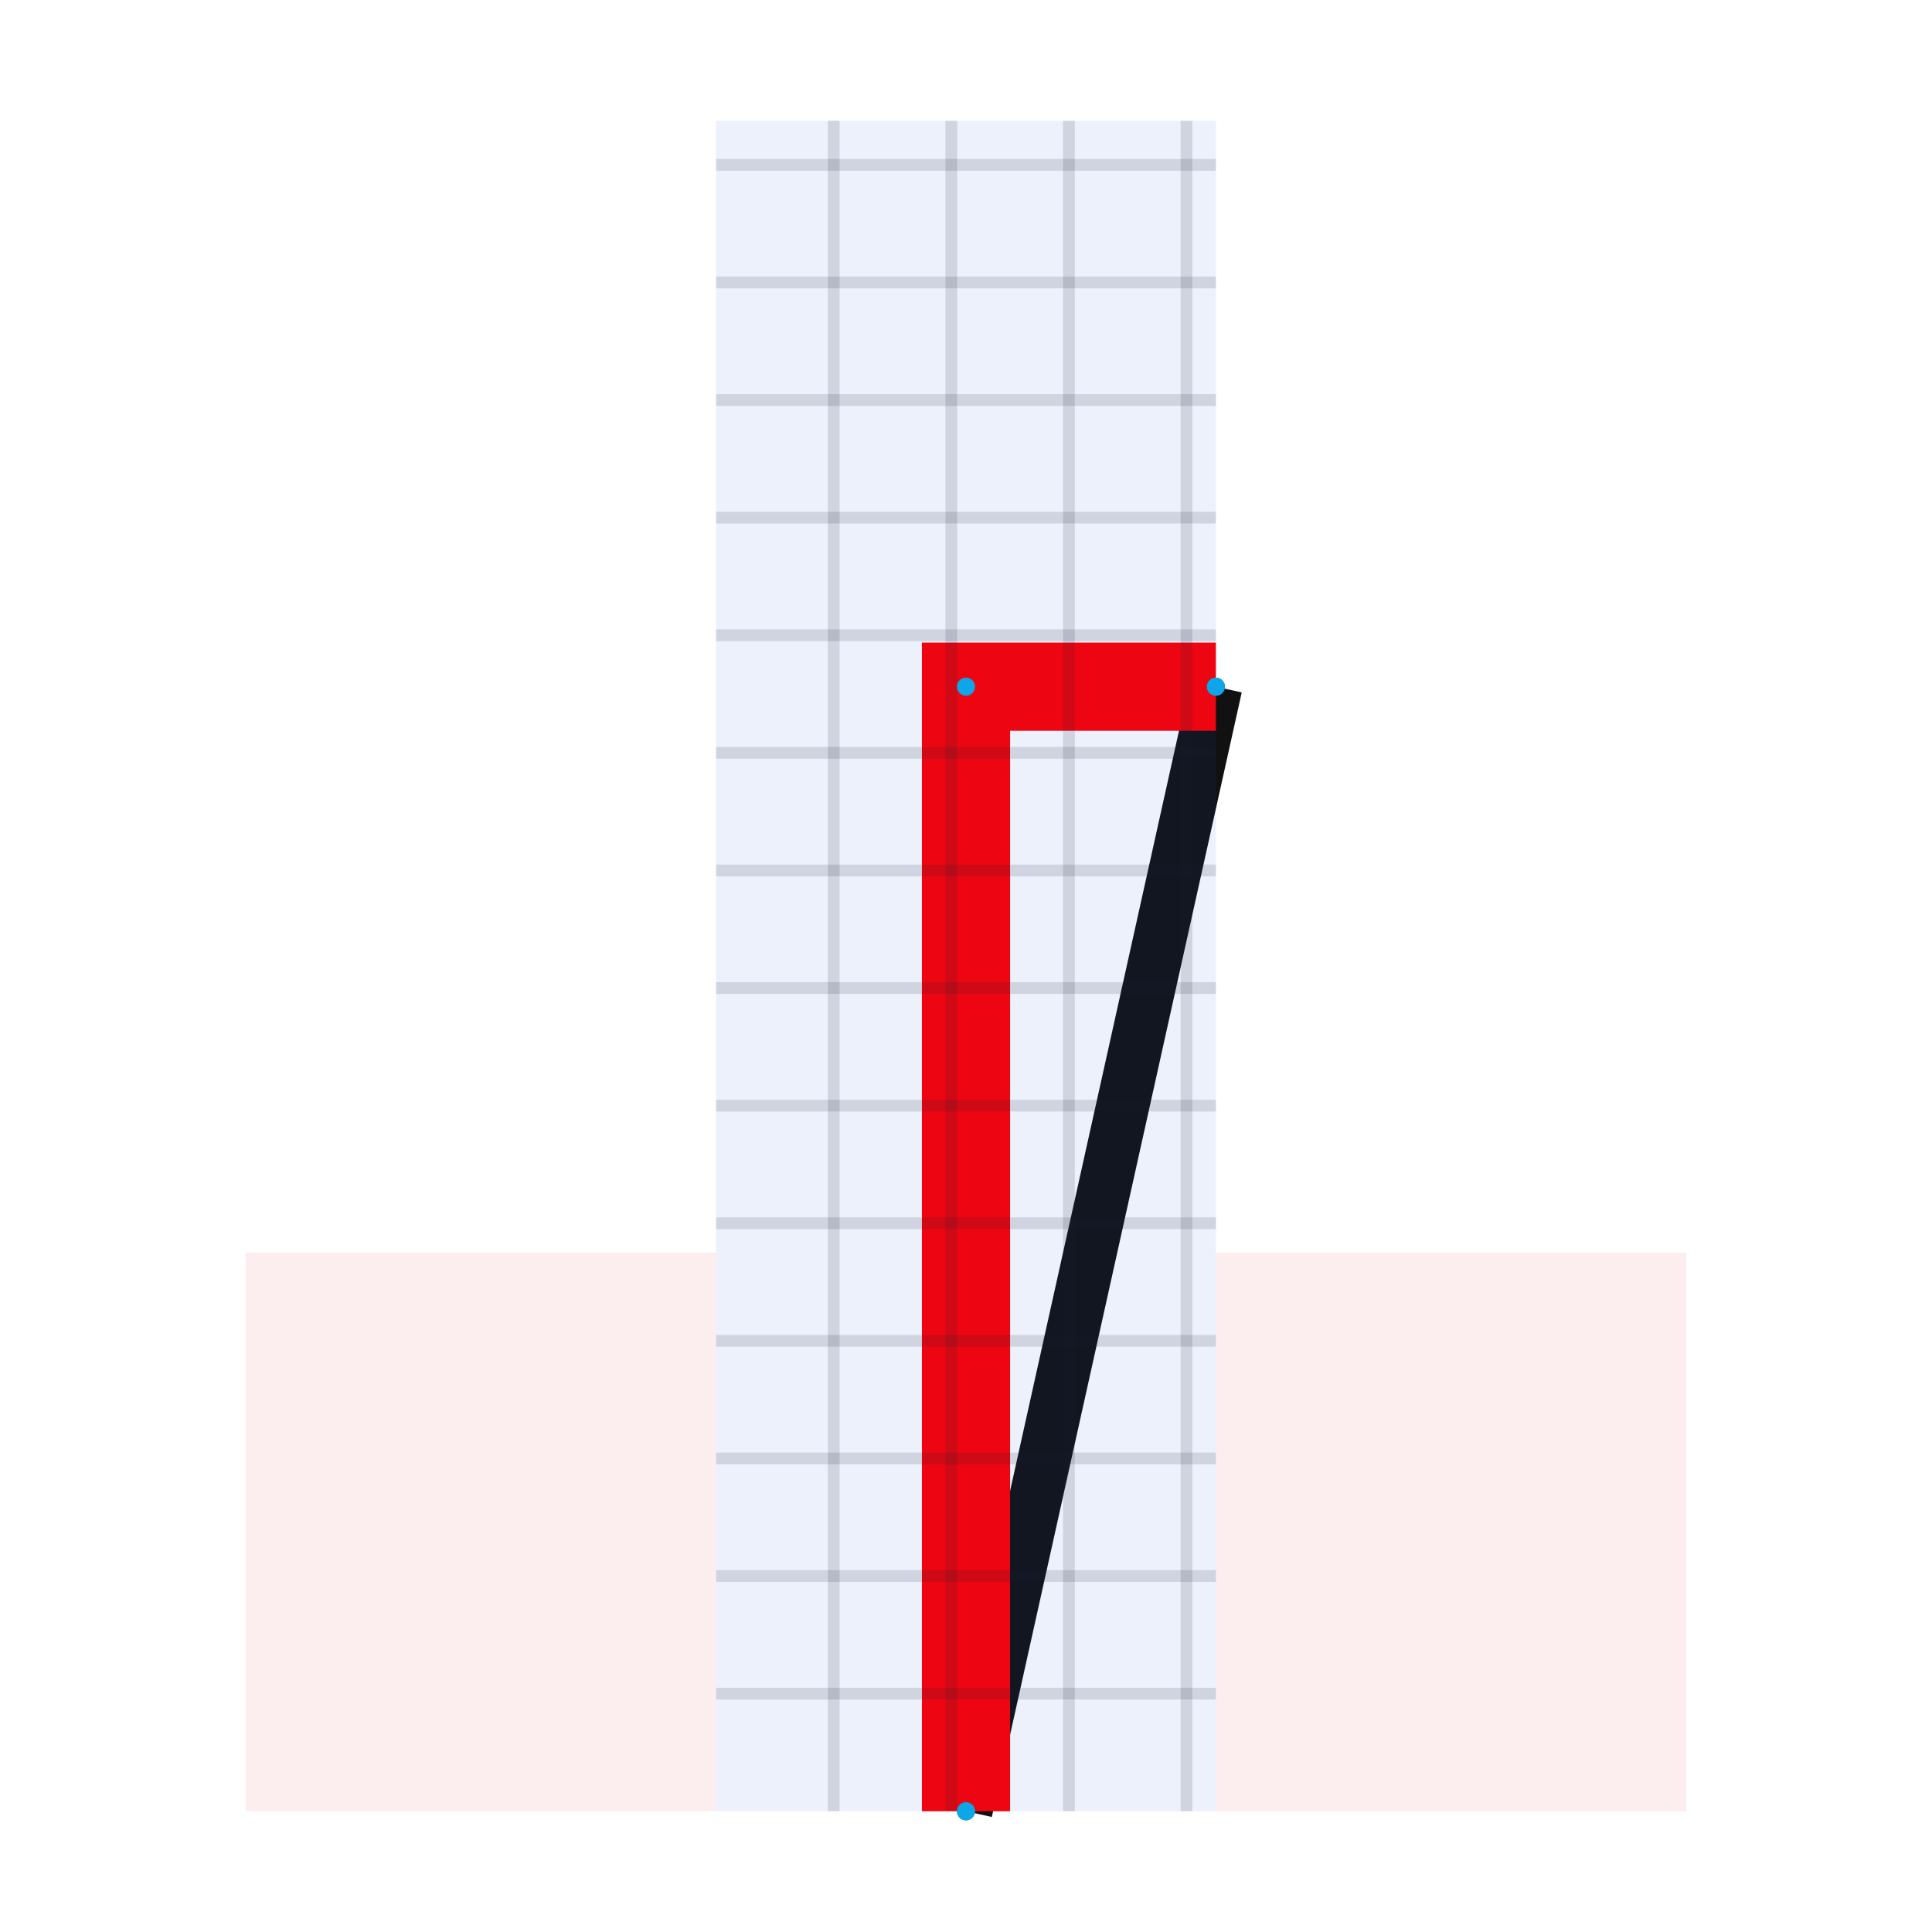
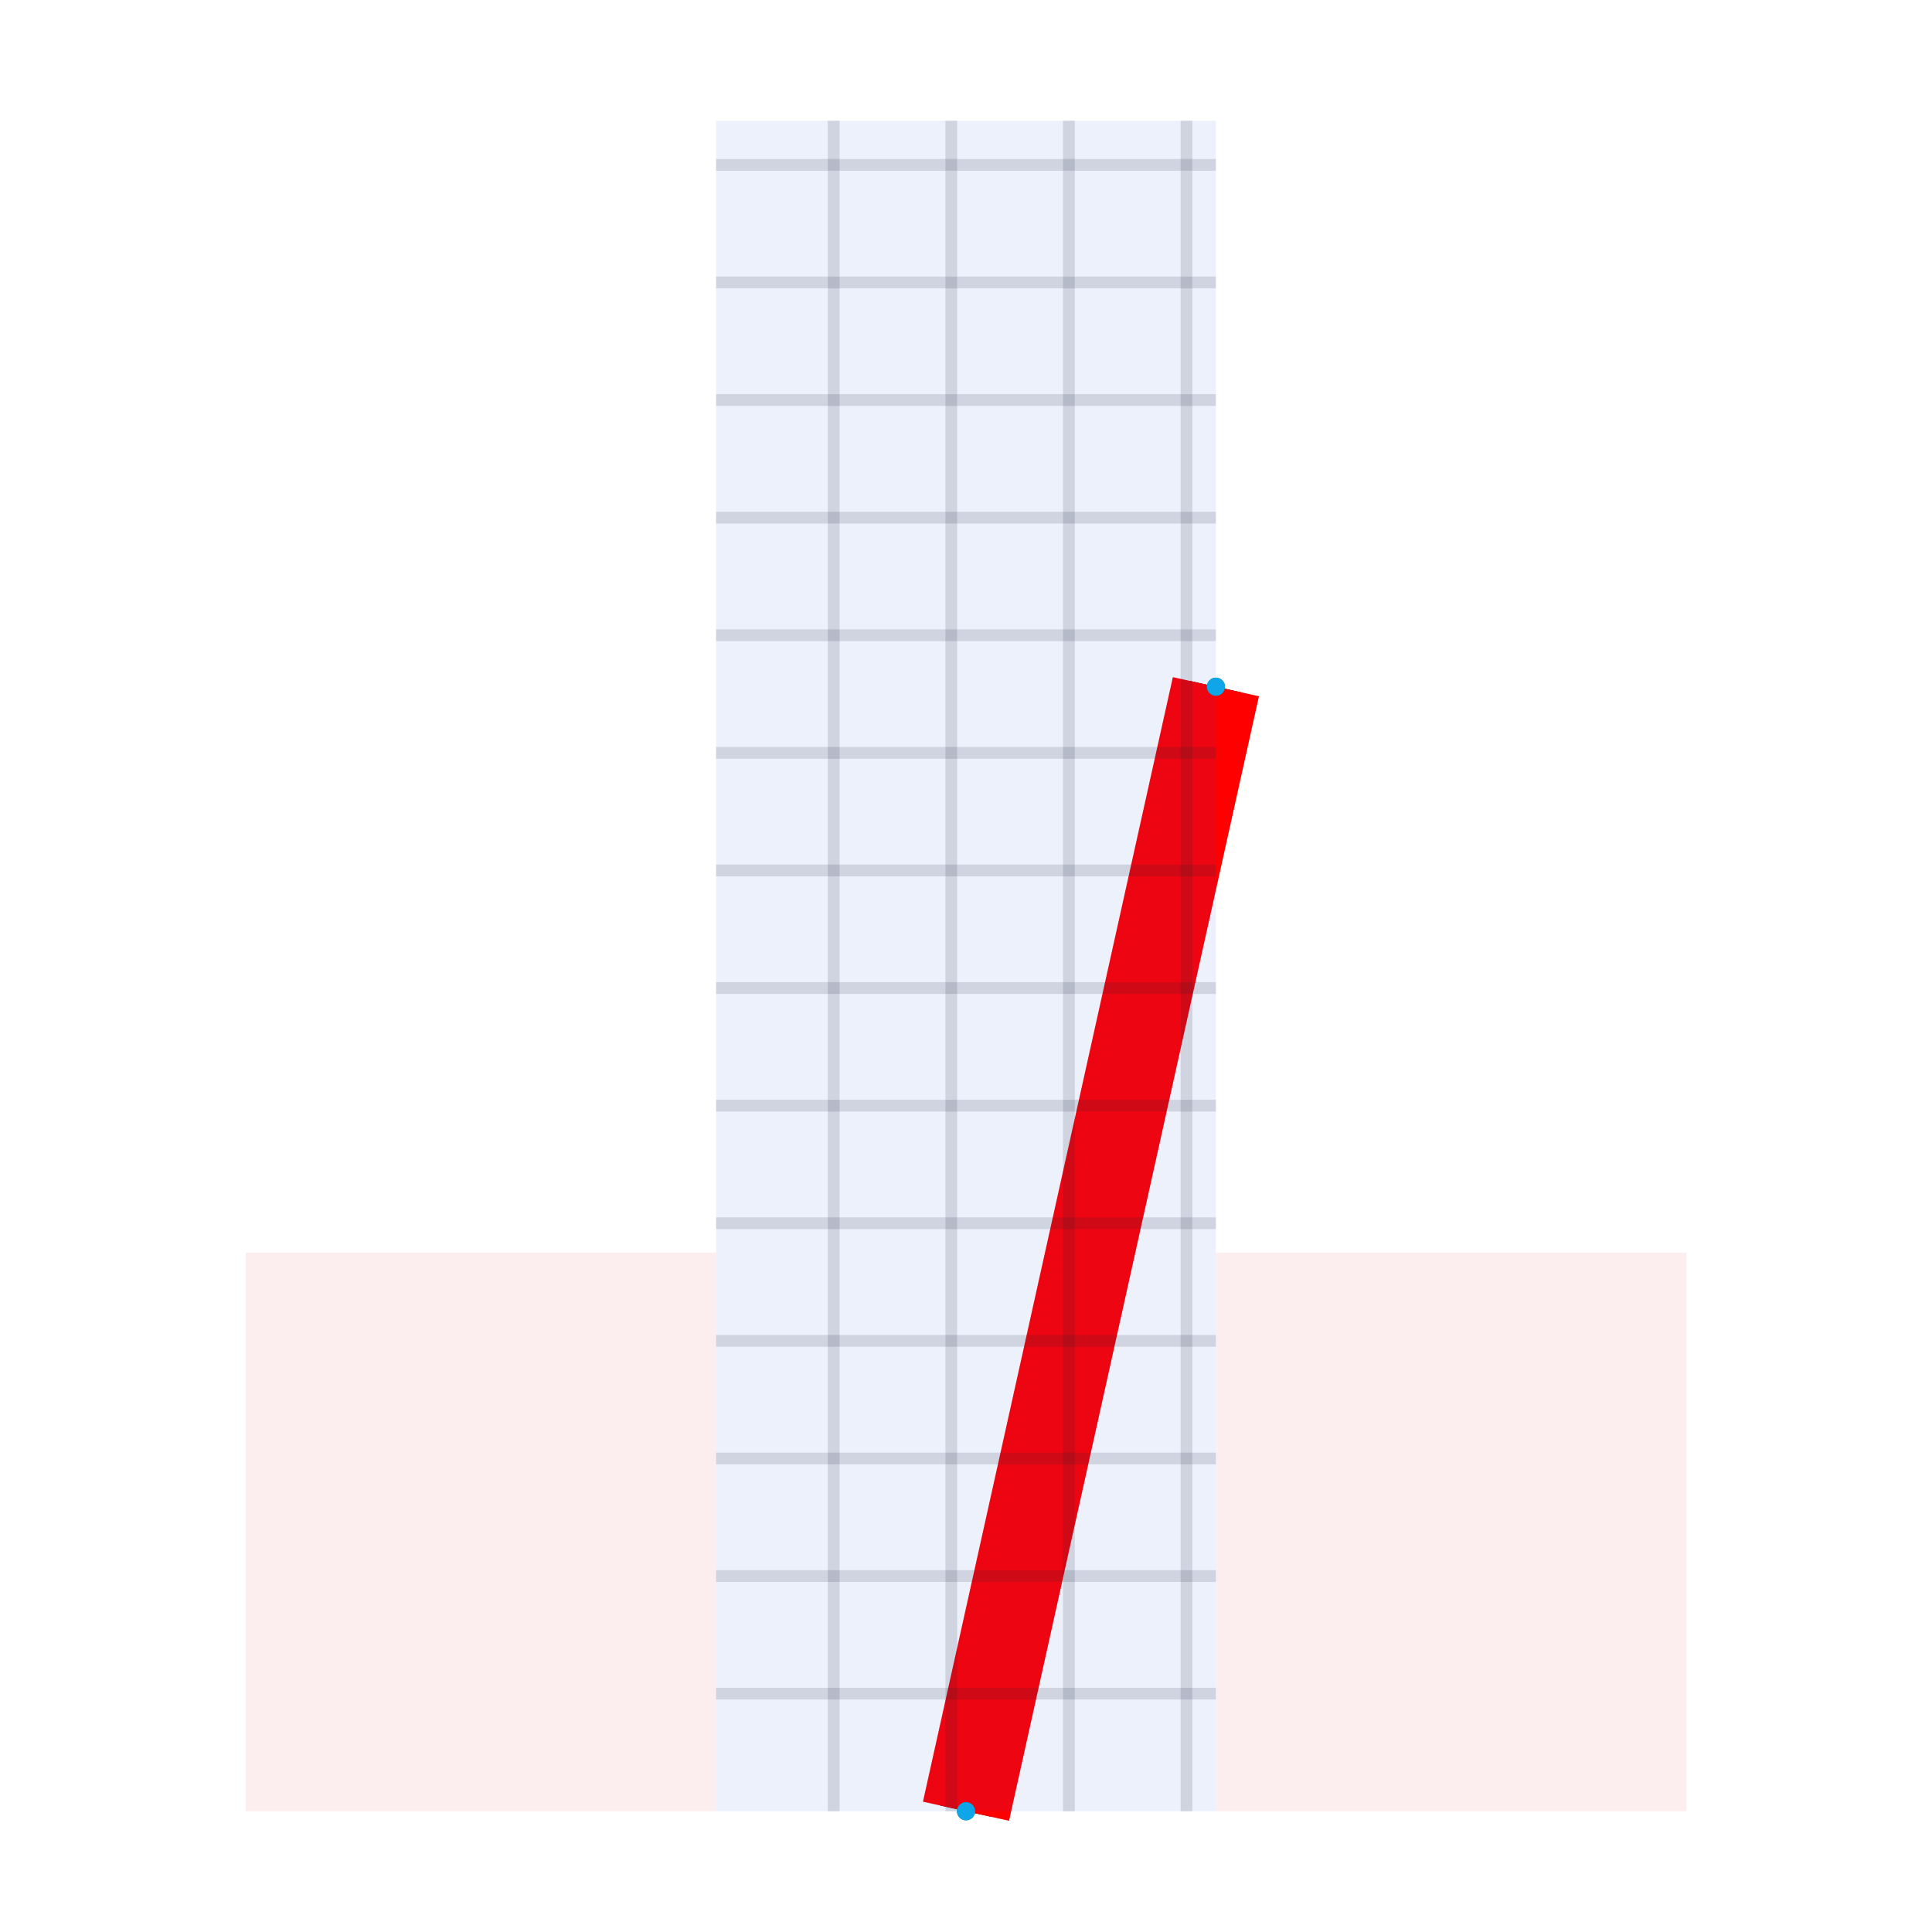
<svg xmlns="http://www.w3.org/2000/svg" width="640" height="640" viewBox="0 0 640 640">
  <rect width="100%" height="100%" fill="white" />
  <g>
    <polyline data-points="-17,-0.47499999999999964 -16.575,1.4375" data-type="line" data-label="original:source_net_4_mst2" points="320,600 402.783,227.478" fill="none" stroke="#111111" stroke-width="17.53" />
  </g>
  <g>
-     <polyline data-points="-17,-0.475 -17,1.4375 -16.575,1.4375" data-type="line" data-label="source_net_4_mst2" points="320,600 320,227.478 402.783,227.478" fill="none" stroke="#FF0000" stroke-width="29.217" />
+     <polyline data-points="-17,-0.47499999999999964 -16.575,1.4375" data-type="line" data-label="source_net_4_mst2" points="320,600 402.783,227.478" fill="none" stroke="#FF0000" stroke-width="29.217" />
  </g>
  <g>
    <polyline data-points="-17.224999999999998,-0.47499999999999964 -17.224999999999998,2.4000000000000004" data-type="line" data-label="grid:v" points="276.174,600 276.174,40" fill="none" stroke="rgba(15, 23, 42, 0.14)" stroke-width="3.896" />
  </g>
  <g>
    <polyline data-points="-17.025,-0.47499999999999964 -17.025,2.4000000000000004" data-type="line" data-label="grid:v" points="315.13,600 315.13,40" fill="none" stroke="rgba(15, 23, 42, 0.14)" stroke-width="3.896" />
  </g>
  <g>
    <polyline data-points="-16.825,-0.47499999999999964 -16.825,2.4000000000000004" data-type="line" data-label="grid:v" points="354.087,600 354.087,40" fill="none" stroke="rgba(15, 23, 42, 0.14)" stroke-width="3.896" />
  </g>
  <g>
    <polyline data-points="-16.625,-0.47499999999999964 -16.625,2.4000000000000004" data-type="line" data-label="grid:v" points="393.043,600 393.043,40" fill="none" stroke="rgba(15, 23, 42, 0.14)" stroke-width="3.896" />
  </g>
  <g>
    <polyline data-points="-17.424999999999997,-0.27499999999999963 -16.575000000000003,-0.27499999999999963" data-type="line" data-label="grid:h" points="237.217,561.043 402.783,561.043" fill="none" stroke="rgba(15, 23, 42, 0.14)" stroke-width="3.896" />
  </g>
  <g>
    <polyline data-points="-17.424999999999997,-0.07499999999999962 -16.575000000000003,-0.07499999999999962" data-type="line" data-label="grid:h" points="237.217,522.087 402.783,522.087" fill="none" stroke="rgba(15, 23, 42, 0.14)" stroke-width="3.896" />
  </g>
  <g>
    <polyline data-points="-17.424999999999997,0.1250000000000004 -16.575000000000003,0.1250000000000004" data-type="line" data-label="grid:h" points="237.217,483.13 402.783,483.13" fill="none" stroke="rgba(15, 23, 42, 0.14)" stroke-width="3.896" />
  </g>
  <g>
    <polyline data-points="-17.424999999999997,0.3250000000000004 -16.575000000000003,0.3250000000000004" data-type="line" data-label="grid:h" points="237.217,444.174 402.783,444.174" fill="none" stroke="rgba(15, 23, 42, 0.14)" stroke-width="3.896" />
  </g>
  <g>
    <polyline data-points="-17.424999999999997,0.5250000000000004 -16.575000000000003,0.5250000000000004" data-type="line" data-label="grid:h" points="237.217,405.217 402.783,405.217" fill="none" stroke="rgba(15, 23, 42, 0.14)" stroke-width="3.896" />
  </g>
  <g>
    <polyline data-points="-17.424999999999997,0.7250000000000003 -16.575000000000003,0.7250000000000003" data-type="line" data-label="grid:h" points="237.217,366.261 402.783,366.261" fill="none" stroke="rgba(15, 23, 42, 0.14)" stroke-width="3.896" />
  </g>
  <g>
    <polyline data-points="-17.424999999999997,0.9250000000000003 -16.575000000000003,0.9250000000000003" data-type="line" data-label="grid:h" points="237.217,327.304 402.783,327.304" fill="none" stroke="rgba(15, 23, 42, 0.14)" stroke-width="3.896" />
  </g>
  <g>
    <polyline data-points="-17.424999999999997,1.1250000000000002 -16.575000000000003,1.1250000000000002" data-type="line" data-label="grid:h" points="237.217,288.348 402.783,288.348" fill="none" stroke="rgba(15, 23, 42, 0.14)" stroke-width="3.896" />
  </g>
  <g>
    <polyline data-points="-17.424999999999997,1.3250000000000002 -16.575000000000003,1.3250000000000002" data-type="line" data-label="grid:h" points="237.217,249.391 402.783,249.391" fill="none" stroke="rgba(15, 23, 42, 0.14)" stroke-width="3.896" />
  </g>
  <g>
    <polyline data-points="-17.424999999999997,1.5250000000000001 -16.575000000000003,1.5250000000000001" data-type="line" data-label="grid:h" points="237.217,210.435 402.783,210.435" fill="none" stroke="rgba(15, 23, 42, 0.14)" stroke-width="3.896" />
  </g>
  <g>
    <polyline data-points="-17.424999999999997,1.725 -16.575000000000003,1.725" data-type="line" data-label="grid:h" points="237.217,171.478 402.783,171.478" fill="none" stroke="rgba(15, 23, 42, 0.14)" stroke-width="3.896" />
  </g>
  <g>
    <polyline data-points="-17.424999999999997,1.925 -16.575000000000003,1.925" data-type="line" data-label="grid:h" points="237.217,132.522 402.783,132.522" fill="none" stroke="rgba(15, 23, 42, 0.14)" stroke-width="3.896" />
  </g>
  <g>
    <polyline data-points="-17.424999999999997,2.125 -16.575000000000003,2.125" data-type="line" data-label="grid:h" points="237.217,93.565 402.783,93.565" fill="none" stroke="rgba(15, 23, 42, 0.14)" stroke-width="3.896" />
  </g>
  <g>
    <polyline data-points="-17.424999999999997,2.325 -16.575000000000003,2.325" data-type="line" data-label="grid:h" points="237.217,54.609 402.783,54.609" fill="none" stroke="rgba(15, 23, 42, 0.14)" stroke-width="3.896" />
  </g>
  <g>
    <rect data-type="rect" data-label="cmn_50" data-x="-17" data-y="0.9625000000000004" x="237.217" y="40" width="165.565" height="560" fill="rgba(29, 78, 216, 0.08)" stroke="#1d4ed8" stroke-width="0.005" />
  </g>
  <g>
    <rect data-type="rect" data-label="obstacle:rect:0" data-x="-17.825" data-y="0" x="81.391" y="414.957" width="155.826" height="185.043" fill="rgba(220, 38, 38, 0.08)" stroke="#dc2626" stroke-width="0.005" />
  </g>
  <g>
    <rect data-type="rect" data-label="obstacle:rect:1" data-x="-16.175" data-y="0" x="402.783" y="414.957" width="155.826" height="185.043" fill="rgba(220, 38, 38, 0.08)" stroke="#dc2626" stroke-width="0.005" />
  </g>
  <g>
    <circle data-type="point" data-label="source_net_4_mst2" data-x="-17" data-y="-0.47499999999999964" cx="320" cy="600" r="3" fill="#0f766e" />
  </g>
  <g>
    <circle data-type="point" data-label="source_net_4_mst2" data-x="-16.575" data-y="1.4375" cx="402.783" cy="227.478" r="3" fill="#0f766e" />
  </g>
  <g>
-     <circle data-type="point" data-label="" data-x="-17" data-y="-0.475" cx="320" cy="600" r="3" fill="#0ea5e9" />
-   </g>
-   <g>
-     <circle data-type="point" data-label="" data-x="-17" data-y="1.4375" cx="320" cy="227.478" r="3" fill="#0ea5e9" />
+     <circle data-type="point" data-label="" data-x="-17" data-y="-0.47499999999999964" cx="320" cy="600" r="3" fill="#0ea5e9" />
  </g>
  <g>
    <circle data-type="point" data-label="" data-x="-16.575" data-y="1.4375" cx="402.783" cy="227.478" r="3" fill="#0ea5e9" />
  </g>
  <g id="crosshair" style="display: none">
    <line id="crosshair-h" y1="0" y2="640" stroke="#666" stroke-width="0.5" />
    <line id="crosshair-v" x1="0" x2="640" stroke="#666" stroke-width="0.5" />
    <text id="coordinates" font-family="monospace" font-size="12" fill="#666" />
  </g>
</svg>
